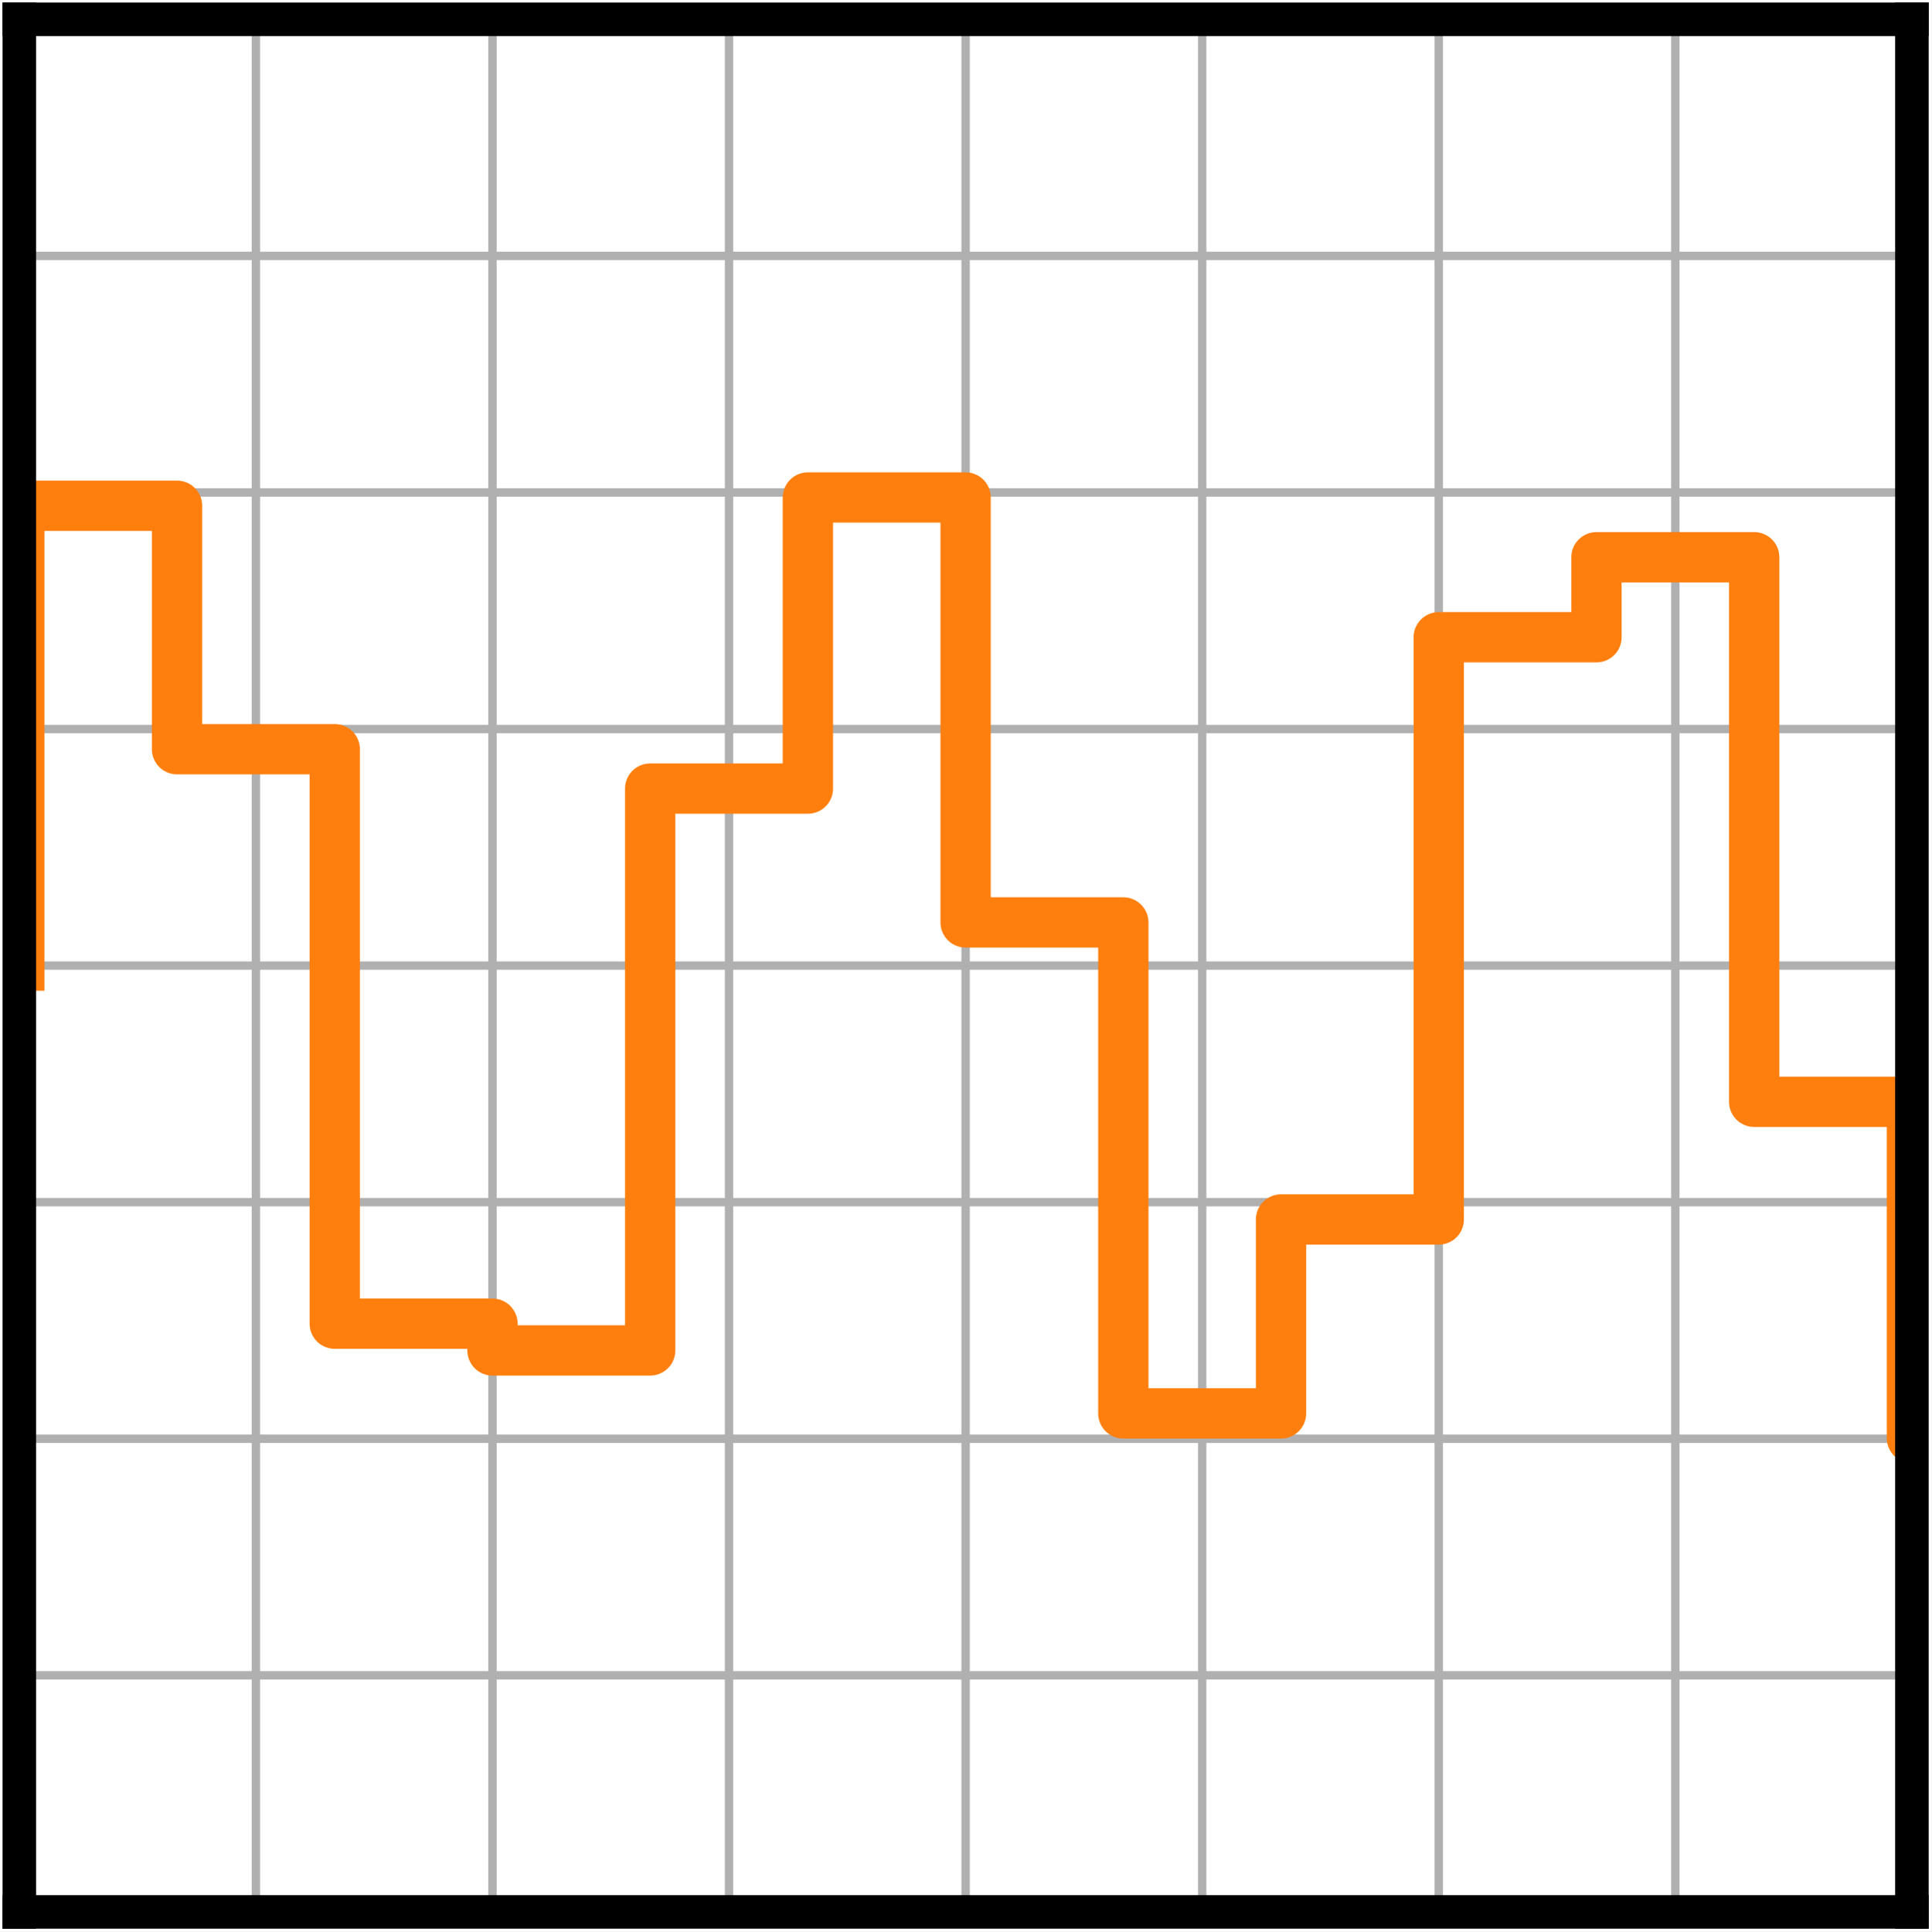
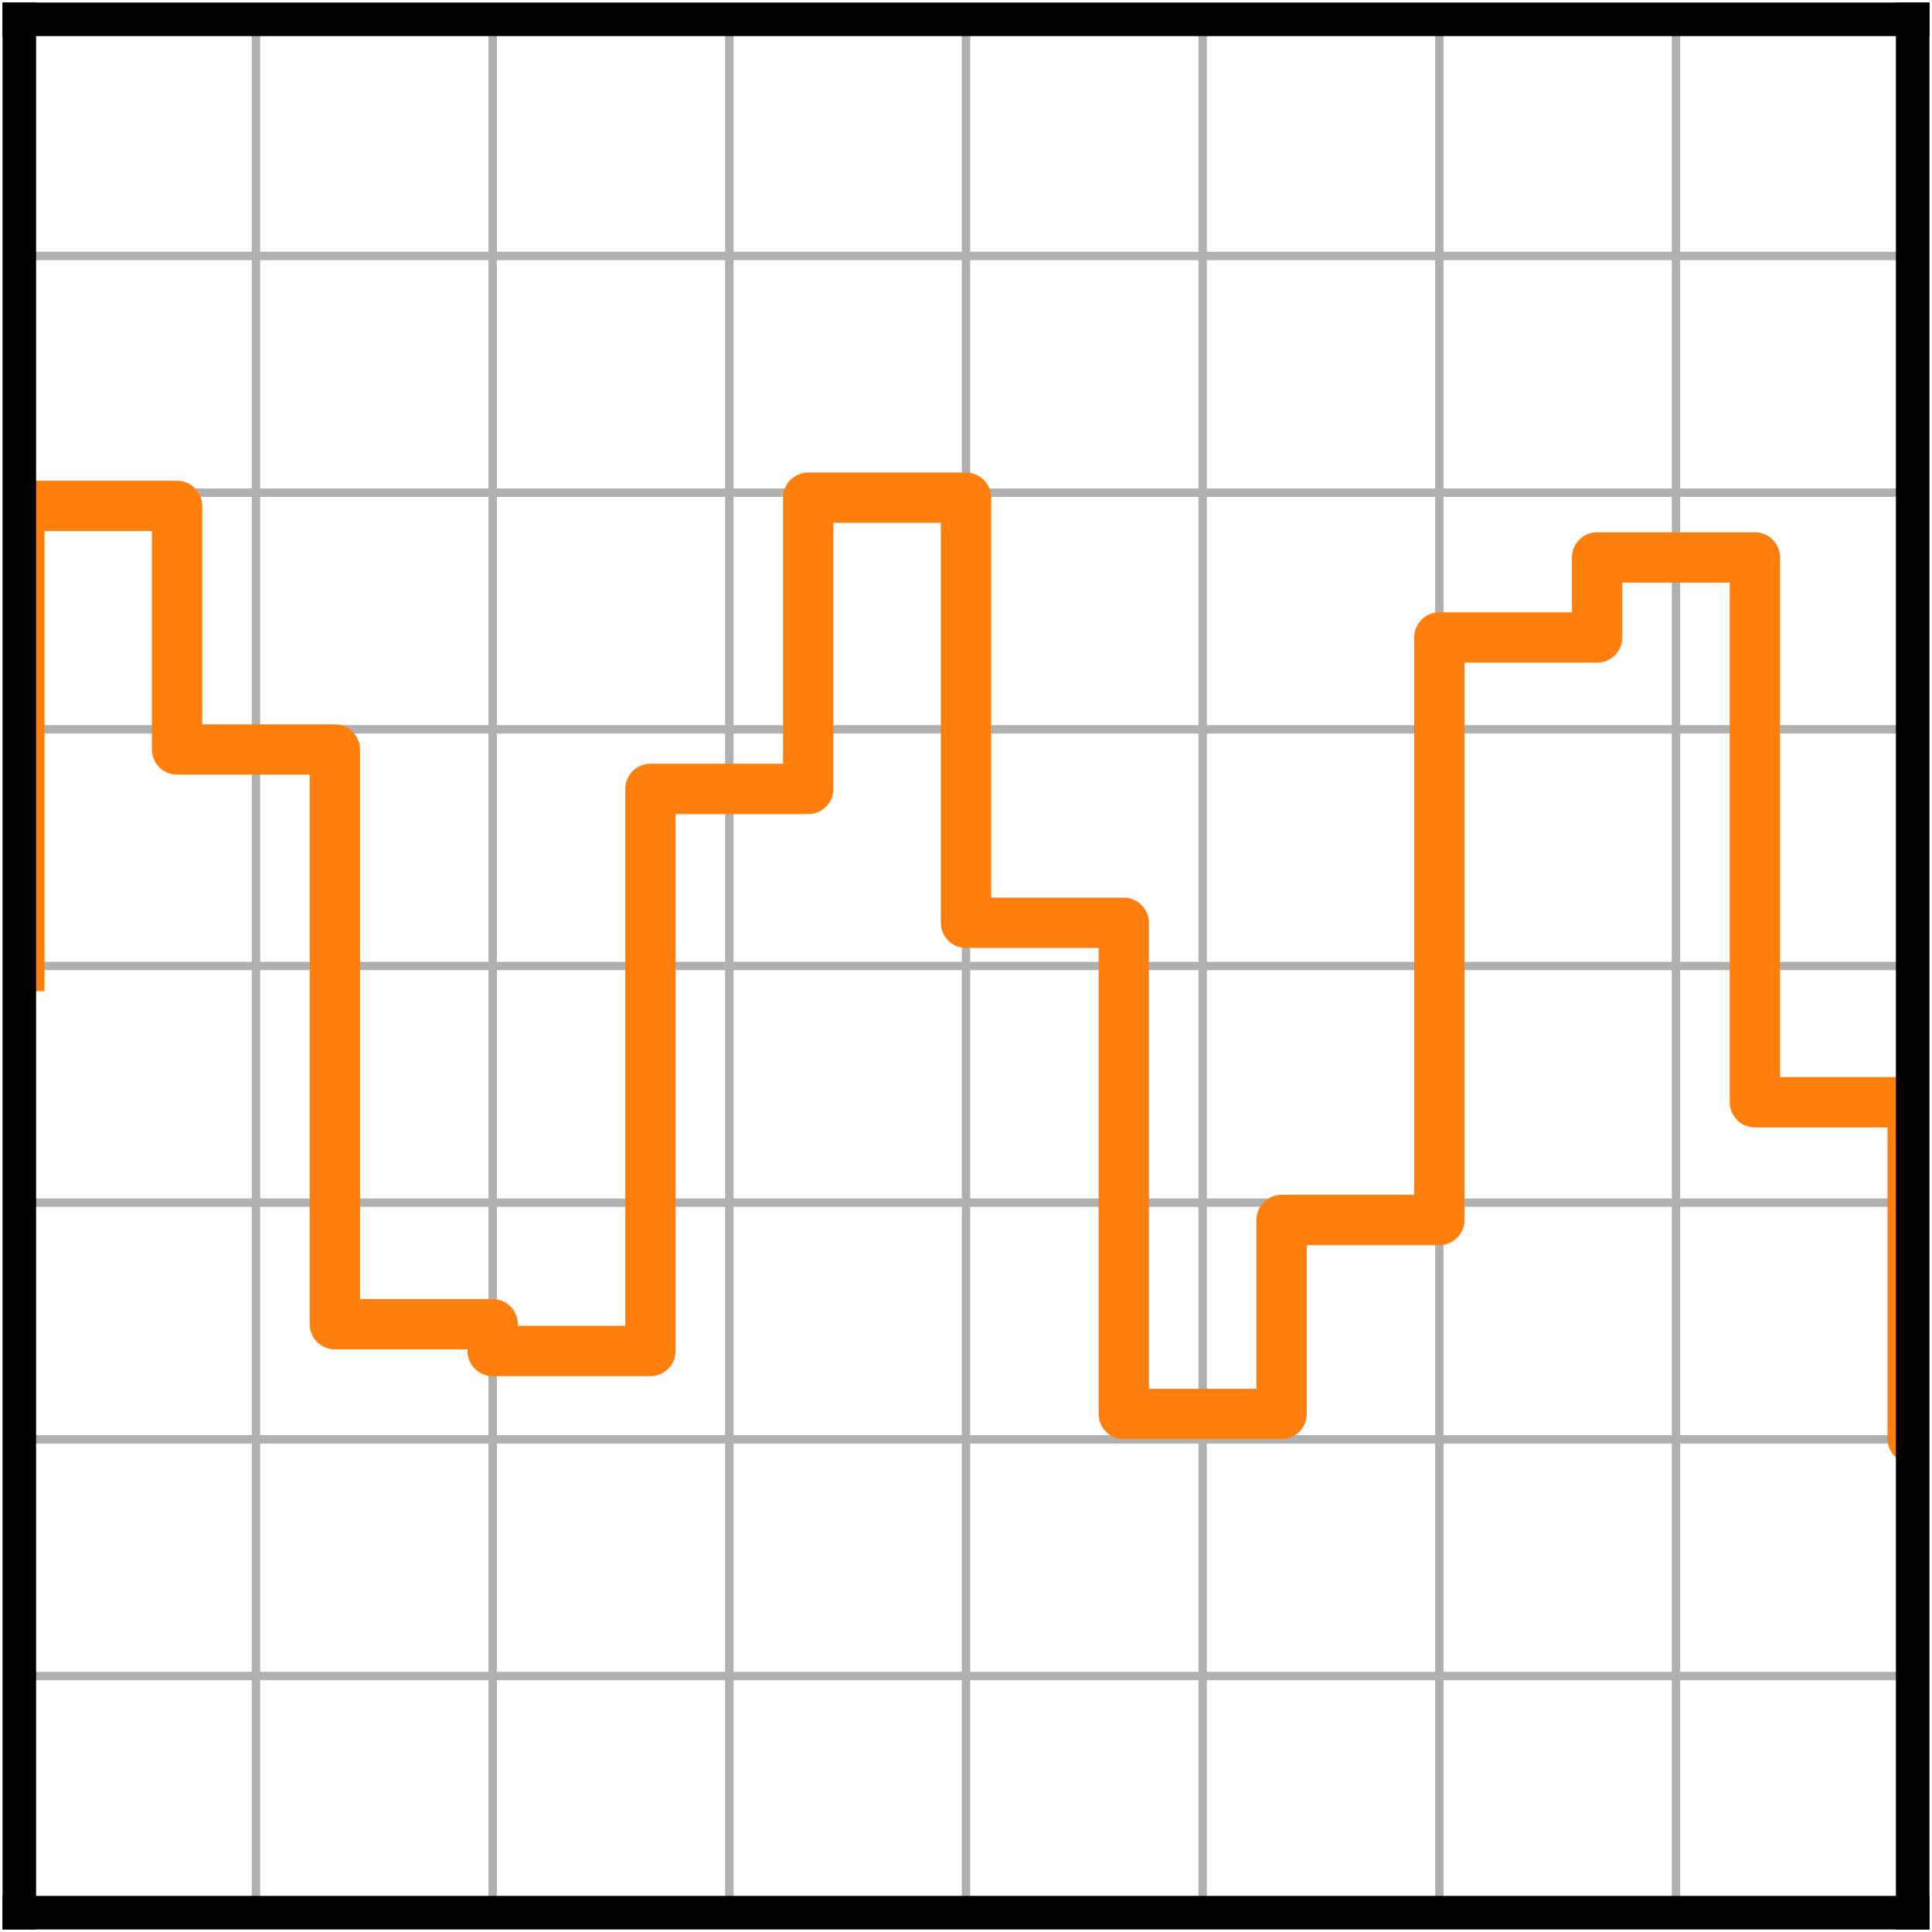
- <svg xmlns="http://www.w3.org/2000/svg" xmlns:xlink="http://www.w3.org/1999/xlink" height="28.8pt" version="1.1" viewBox="0 0 28.8 28.8" width="28.8pt">
+ <svg xmlns="http://www.w3.org/2000/svg" xmlns:xlink="http://www.w3.org/1999/xlink" height="100px" version="1.1" viewBox="0 0 28.8 28.8" width="100px">
  <defs>
    <style type="text/css">
*{stroke-linecap:butt;stroke-linejoin:round;}
  </style>
  </defs>
  <g id="figure_1">
    <g id="patch_1">
      <path d="M 0 28.8  L 28.8 28.8  L 28.8 0  L 0 0  z " style="fill:#ffffff;" />
    </g>
    <g id="axes_1">
      <g id="patch_2">
        <path d="M 0.288 28.512  L 28.512 28.512  L 28.512 0.288  L 0.288 0.288  z " style="fill:#ffffff;" />
      </g>
      <g id="matplotlib.axis_1">
        <g id="xtick_1">
          <g id="line2d_1">
            <path clip-path="url(#p4b381d4227)" d="M 3.816 28.512  L 3.816 0.288  " style="fill:none;stroke:#b0b0b0;stroke-linecap:square;stroke-width:0.125;" />
          </g>
          <g id="line2d_2" />
          <g id="text_1">
            <defs>
              <path d="M 12.406 8.297  L 28.516 8.297  L 28.516 63.922  L 10.984 60.406  L 10.984 69.391  L 28.422 72.906  L 38.281 72.906  L 38.281 8.297  L 54.391 8.297  L 54.391 0  L 12.406 0  z " id="DejaVuSans-49" />
            </defs>
            <g transform="translate(0.63475 39.61044)scale(0.1 -0.1)">
              <use xlink:href="#DejaVuSans-49" />
            </g>
          </g>
        </g>
        <g id="xtick_2">
          <g id="line2d_3">
            <path clip-path="url(#p4b381d4227)" d="M 7.344 28.512  L 7.344 0.288  " style="fill:none;stroke:#b0b0b0;stroke-linecap:square;stroke-width:0.125;" />
          </g>
          <g id="line2d_4" />
          <g id="text_2">
            <defs>
              <path d="M 19.188 8.297  L 53.609 8.297  L 53.609 0  L 7.328 0  L 7.328 8.297  Q 12.938 14.109 22.625 23.891  Q 32.328 33.688 34.812 36.531  Q 39.547 41.844 41.422 45.531  Q 43.312 49.219 43.312 52.781  Q 43.312 58.594 39.234 62.25  Q 35.156 65.922 28.609 65.922  Q 23.969 65.922 18.812 64.312  Q 13.672 62.703 7.812 59.422  L 7.812 69.391  Q 13.766 71.781 18.938 73  Q 24.125 74.219 28.422 74.219  Q 39.75 74.219 46.484 68.547  Q 53.219 62.891 53.219 53.422  Q 53.219 48.922 51.531 44.891  Q 49.859 40.875 45.406 35.406  Q 44.188 33.984 37.641 27.219  Q 31.109 20.453 19.188 8.297  z " id="DejaVuSans-50" />
            </defs>
            <g transform="translate(4.16275 39.61044)scale(0.1 -0.1)">
              <use xlink:href="#DejaVuSans-50" />
            </g>
          </g>
        </g>
        <g id="xtick_3">
          <g id="line2d_5">
            <path clip-path="url(#p4b381d4227)" d="M 10.872 28.512  L 10.872 0.288  " style="fill:none;stroke:#b0b0b0;stroke-linecap:square;stroke-width:0.125;" />
          </g>
          <g id="line2d_6" />
          <g id="text_3">
            <defs>
              <path d="M 40.578 39.312  Q 47.656 37.797 51.625 33  Q 55.609 28.219 55.609 21.188  Q 55.609 10.406 48.188 4.484  Q 40.766 -1.422 27.094 -1.422  Q 22.516 -1.422 17.656 -0.516  Q 12.797 0.391 7.625 2.203  L 7.625 11.719  Q 11.719 9.328 16.594 8.109  Q 21.484 6.891 26.812 6.891  Q 36.078 6.891 40.938 10.547  Q 45.797 14.203 45.797 21.188  Q 45.797 27.641 41.281 31.266  Q 36.766 34.906 28.719 34.906  L 20.219 34.906  L 20.219 43.016  L 29.109 43.016  Q 36.375 43.016 40.234 45.922  Q 44.094 48.828 44.094 54.297  Q 44.094 59.906 40.109 62.906  Q 36.141 65.922 28.719 65.922  Q 24.656 65.922 20.016 65.031  Q 15.375 64.156 9.812 62.312  L 9.812 71.094  Q 15.438 72.656 20.344 73.438  Q 25.25 74.219 29.594 74.219  Q 40.828 74.219 47.359 69.109  Q 53.906 64.016 53.906 55.328  Q 53.906 49.266 50.438 45.094  Q 46.969 40.922 40.578 39.312  z " id="DejaVuSans-51" />
            </defs>
            <g transform="translate(7.69075 39.61044)scale(0.1 -0.1)">
              <use xlink:href="#DejaVuSans-51" />
            </g>
          </g>
        </g>
        <g id="xtick_4">
          <g id="line2d_7">
            <path clip-path="url(#p4b381d4227)" d="M 14.4 28.512  L 14.4 0.288  " style="fill:none;stroke:#b0b0b0;stroke-linecap:square;stroke-width:0.125;" />
          </g>
          <g id="line2d_8" />
          <g id="text_4">
            <defs>
              <path d="M 37.797 64.312  L 12.891 25.391  L 37.797 25.391  z M 35.203 72.906  L 47.609 72.906  L 47.609 25.391  L 58.016 25.391  L 58.016 17.188  L 47.609 17.188  L 47.609 0  L 37.797 0  L 37.797 17.188  L 4.891 17.188  L 4.891 26.703  z " id="DejaVuSans-52" />
            </defs>
            <g transform="translate(11.21875 39.61044)scale(0.1 -0.1)">
              <use xlink:href="#DejaVuSans-52" />
            </g>
          </g>
        </g>
        <g id="xtick_5">
          <g id="line2d_9">
            <path clip-path="url(#p4b381d4227)" d="M 17.928 28.512  L 17.928 0.288  " style="fill:none;stroke:#b0b0b0;stroke-linecap:square;stroke-width:0.125;" />
          </g>
          <g id="line2d_10" />
          <g id="text_5">
            <defs>
              <path d="M 10.797 72.906  L 49.516 72.906  L 49.516 64.594  L 19.828 64.594  L 19.828 46.734  Q 21.969 47.469 24.109 47.828  Q 26.266 48.188 28.422 48.188  Q 40.625 48.188 47.75 41.5  Q 54.891 34.812 54.891 23.391  Q 54.891 11.625 47.562 5.094  Q 40.234 -1.422 26.906 -1.422  Q 22.312 -1.422 17.547 -0.641  Q 12.797 0.141 7.719 1.703  L 7.719 11.625  Q 12.109 9.234 16.797 8.062  Q 21.484 6.891 26.703 6.891  Q 35.156 6.891 40.078 11.328  Q 45.016 15.766 45.016 23.391  Q 45.016 31 40.078 35.438  Q 35.156 39.891 26.703 39.891  Q 22.75 39.891 18.812 39.016  Q 14.891 38.141 10.797 36.281  z " id="DejaVuSans-53" />
            </defs>
            <g transform="translate(14.74675 39.61044)scale(0.1 -0.1)">
              <use xlink:href="#DejaVuSans-53" />
            </g>
          </g>
        </g>
        <g id="xtick_6">
          <g id="line2d_11">
            <path clip-path="url(#p4b381d4227)" d="M 21.456 28.512  L 21.456 0.288  " style="fill:none;stroke:#b0b0b0;stroke-linecap:square;stroke-width:0.125;" />
          </g>
          <g id="line2d_12" />
          <g id="text_6">
            <defs>
              <path d="M 33.016 40.375  Q 26.375 40.375 22.484 35.828  Q 18.609 31.297 18.609 23.391  Q 18.609 15.531 22.484 10.953  Q 26.375 6.391 33.016 6.391  Q 39.656 6.391 43.531 10.953  Q 47.406 15.531 47.406 23.391  Q 47.406 31.297 43.531 35.828  Q 39.656 40.375 33.016 40.375  z M 52.594 71.297  L 52.594 62.312  Q 48.875 64.062 45.094 64.984  Q 41.312 65.922 37.594 65.922  Q 27.828 65.922 22.672 59.328  Q 17.531 52.734 16.797 39.406  Q 19.672 43.656 24.016 45.922  Q 28.375 48.188 33.594 48.188  Q 44.578 48.188 50.953 41.516  Q 57.328 34.859 57.328 23.391  Q 57.328 12.156 50.688 5.359  Q 44.047 -1.422 33.016 -1.422  Q 20.359 -1.422 13.672 8.266  Q 6.984 17.969 6.984 36.375  Q 6.984 53.656 15.188 63.938  Q 23.391 74.219 37.203 74.219  Q 40.922 74.219 44.703 73.484  Q 48.484 72.75 52.594 71.297  z " id="DejaVuSans-54" />
            </defs>
            <g transform="translate(18.27475 39.61044)scale(0.1 -0.1)">
              <use xlink:href="#DejaVuSans-54" />
            </g>
          </g>
        </g>
        <g id="xtick_7">
          <g id="line2d_13">
            <path clip-path="url(#p4b381d4227)" d="M 24.984 28.512  L 24.984 0.288  " style="fill:none;stroke:#b0b0b0;stroke-linecap:square;stroke-width:0.125;" />
          </g>
          <g id="line2d_14" />
          <g id="text_7">
            <defs>
              <path d="M 8.203 72.906  L 55.078 72.906  L 55.078 68.703  L 28.609 0  L 18.312 0  L 43.219 64.594  L 8.203 64.594  z " id="DejaVuSans-55" />
            </defs>
            <g transform="translate(21.80275 39.61044)scale(0.1 -0.1)">
              <use xlink:href="#DejaVuSans-55" />
            </g>
          </g>
        </g>
      </g>
      <g id="matplotlib.axis_2">
        <g id="ytick_1">
          <g id="line2d_15">
            <path clip-path="url(#p4b381d4227)" d="M 0.288 24.984  L 28.512 24.984  " style="fill:none;stroke:#b0b0b0;stroke-linecap:square;stroke-width:0.125;" />
          </g>
          <g id="line2d_16" />
          <g id="text_8">
            <g transform="translate(-9.5745 28.78322)scale(0.1 -0.1)">
              <use xlink:href="#DejaVuSans-49" />
            </g>
          </g>
        </g>
        <g id="ytick_2">
          <g id="line2d_17">
            <path clip-path="url(#p4b381d4227)" d="M 0.288 21.456  L 28.512 21.456  " style="fill:none;stroke:#b0b0b0;stroke-linecap:square;stroke-width:0.125;" />
          </g>
          <g id="line2d_18" />
          <g id="text_9">
            <g transform="translate(-9.5745 25.25522)scale(0.1 -0.1)">
              <use xlink:href="#DejaVuSans-50" />
            </g>
          </g>
        </g>
        <g id="ytick_3">
          <g id="line2d_19">
            <path clip-path="url(#p4b381d4227)" d="M 0.288 17.928  L 28.512 17.928  " style="fill:none;stroke:#b0b0b0;stroke-linecap:square;stroke-width:0.125;" />
          </g>
          <g id="line2d_20" />
          <g id="text_10">
            <g transform="translate(-9.5745 21.72722)scale(0.1 -0.1)">
              <use xlink:href="#DejaVuSans-51" />
            </g>
          </g>
        </g>
        <g id="ytick_4">
          <g id="line2d_21">
            <path clip-path="url(#p4b381d4227)" d="M 0.288 14.4  L 28.512 14.4  " style="fill:none;stroke:#b0b0b0;stroke-linecap:square;stroke-width:0.125;" />
          </g>
          <g id="line2d_22" />
          <g id="text_11">
            <g transform="translate(-9.5745 18.19922)scale(0.1 -0.1)">
              <use xlink:href="#DejaVuSans-52" />
            </g>
          </g>
        </g>
        <g id="ytick_5">
          <g id="line2d_23">
            <path clip-path="url(#p4b381d4227)" d="M 0.288 10.872  L 28.512 10.872  " style="fill:none;stroke:#b0b0b0;stroke-linecap:square;stroke-width:0.125;" />
          </g>
          <g id="line2d_24" />
          <g id="text_12">
            <g transform="translate(-9.5745 14.67122)scale(0.1 -0.1)">
              <use xlink:href="#DejaVuSans-53" />
            </g>
          </g>
        </g>
        <g id="ytick_6">
          <g id="line2d_25">
            <path clip-path="url(#p4b381d4227)" d="M 0.288 7.344  L 28.512 7.344  " style="fill:none;stroke:#b0b0b0;stroke-linecap:square;stroke-width:0.125;" />
          </g>
          <g id="line2d_26" />
          <g id="text_13">
            <g transform="translate(-9.5745 11.14322)scale(0.1 -0.1)">
              <use xlink:href="#DejaVuSans-54" />
            </g>
          </g>
        </g>
        <g id="ytick_7">
          <g id="line2d_27">
            <path clip-path="url(#p4b381d4227)" d="M 0.288 3.816  L 28.512 3.816  " style="fill:none;stroke:#b0b0b0;stroke-linecap:square;stroke-width:0.125;" />
          </g>
          <g id="line2d_28" />
          <g id="text_14">
            <g transform="translate(-9.5745 7.615219)scale(0.1 -0.1)">
              <use xlink:href="#DejaVuSans-55" />
            </g>
          </g>
        </g>
      </g>
      <g id="line2d_29">
        <path clip-path="url(#p4b381d4227)" d="M 0.288 14.4  L 0.288 7.542  L 2.64 7.542  L 2.64 11.173  L 4.992 11.173  L 4.992 19.74  L 7.344 19.74  L 7.344 20.139  L 9.696 20.139  L 9.696 11.76  L 12.048 11.76  L 12.048 7.419  L 14.4 7.419  L 14.4 13.756  L 16.752 13.756  L 16.752 21.078  L 19.104 21.078  L 19.104 18.186  L 21.456 18.186  L 21.456 9.503  L 23.808 9.503  L 23.808 8.31  L 26.16 8.31  L 26.16 16.431  L 28.512 16.431  L 28.512 21.445  L 29.8 21.445  " style="fill:none;stroke:#ff7f0e;stroke-linecap:square;stroke-width:0.75;" />
      </g>
      <g id="patch_3">
        <path d="M 0.288 28.512  L 0.288 0.288  " style="fill:none;stroke:#000000;stroke-linecap:square;stroke-linejoin:miter;stroke-width:0.5;" />
      </g>
      <g id="patch_4">
        <path d="M 28.512 28.512  L 28.512 0.288  " style="fill:none;stroke:#000000;stroke-linecap:square;stroke-linejoin:miter;stroke-width:0.5;" />
      </g>
      <g id="patch_5">
        <path d="M 0.288 28.512  L 28.512 28.512  " style="fill:none;stroke:#000000;stroke-linecap:square;stroke-linejoin:miter;stroke-width:0.5;" />
      </g>
      <g id="patch_6">
        <path d="M 0.288 0.288  L 28.512 0.288  " style="fill:none;stroke:#000000;stroke-linecap:square;stroke-linejoin:miter;stroke-width:0.5;" />
      </g>
    </g>
  </g>
  <defs>
    <clipPath id="p4b381d4227">
      <rect height="28.224" width="28.224" x="0.288" y="0.288" />
    </clipPath>
  </defs>
</svg>
